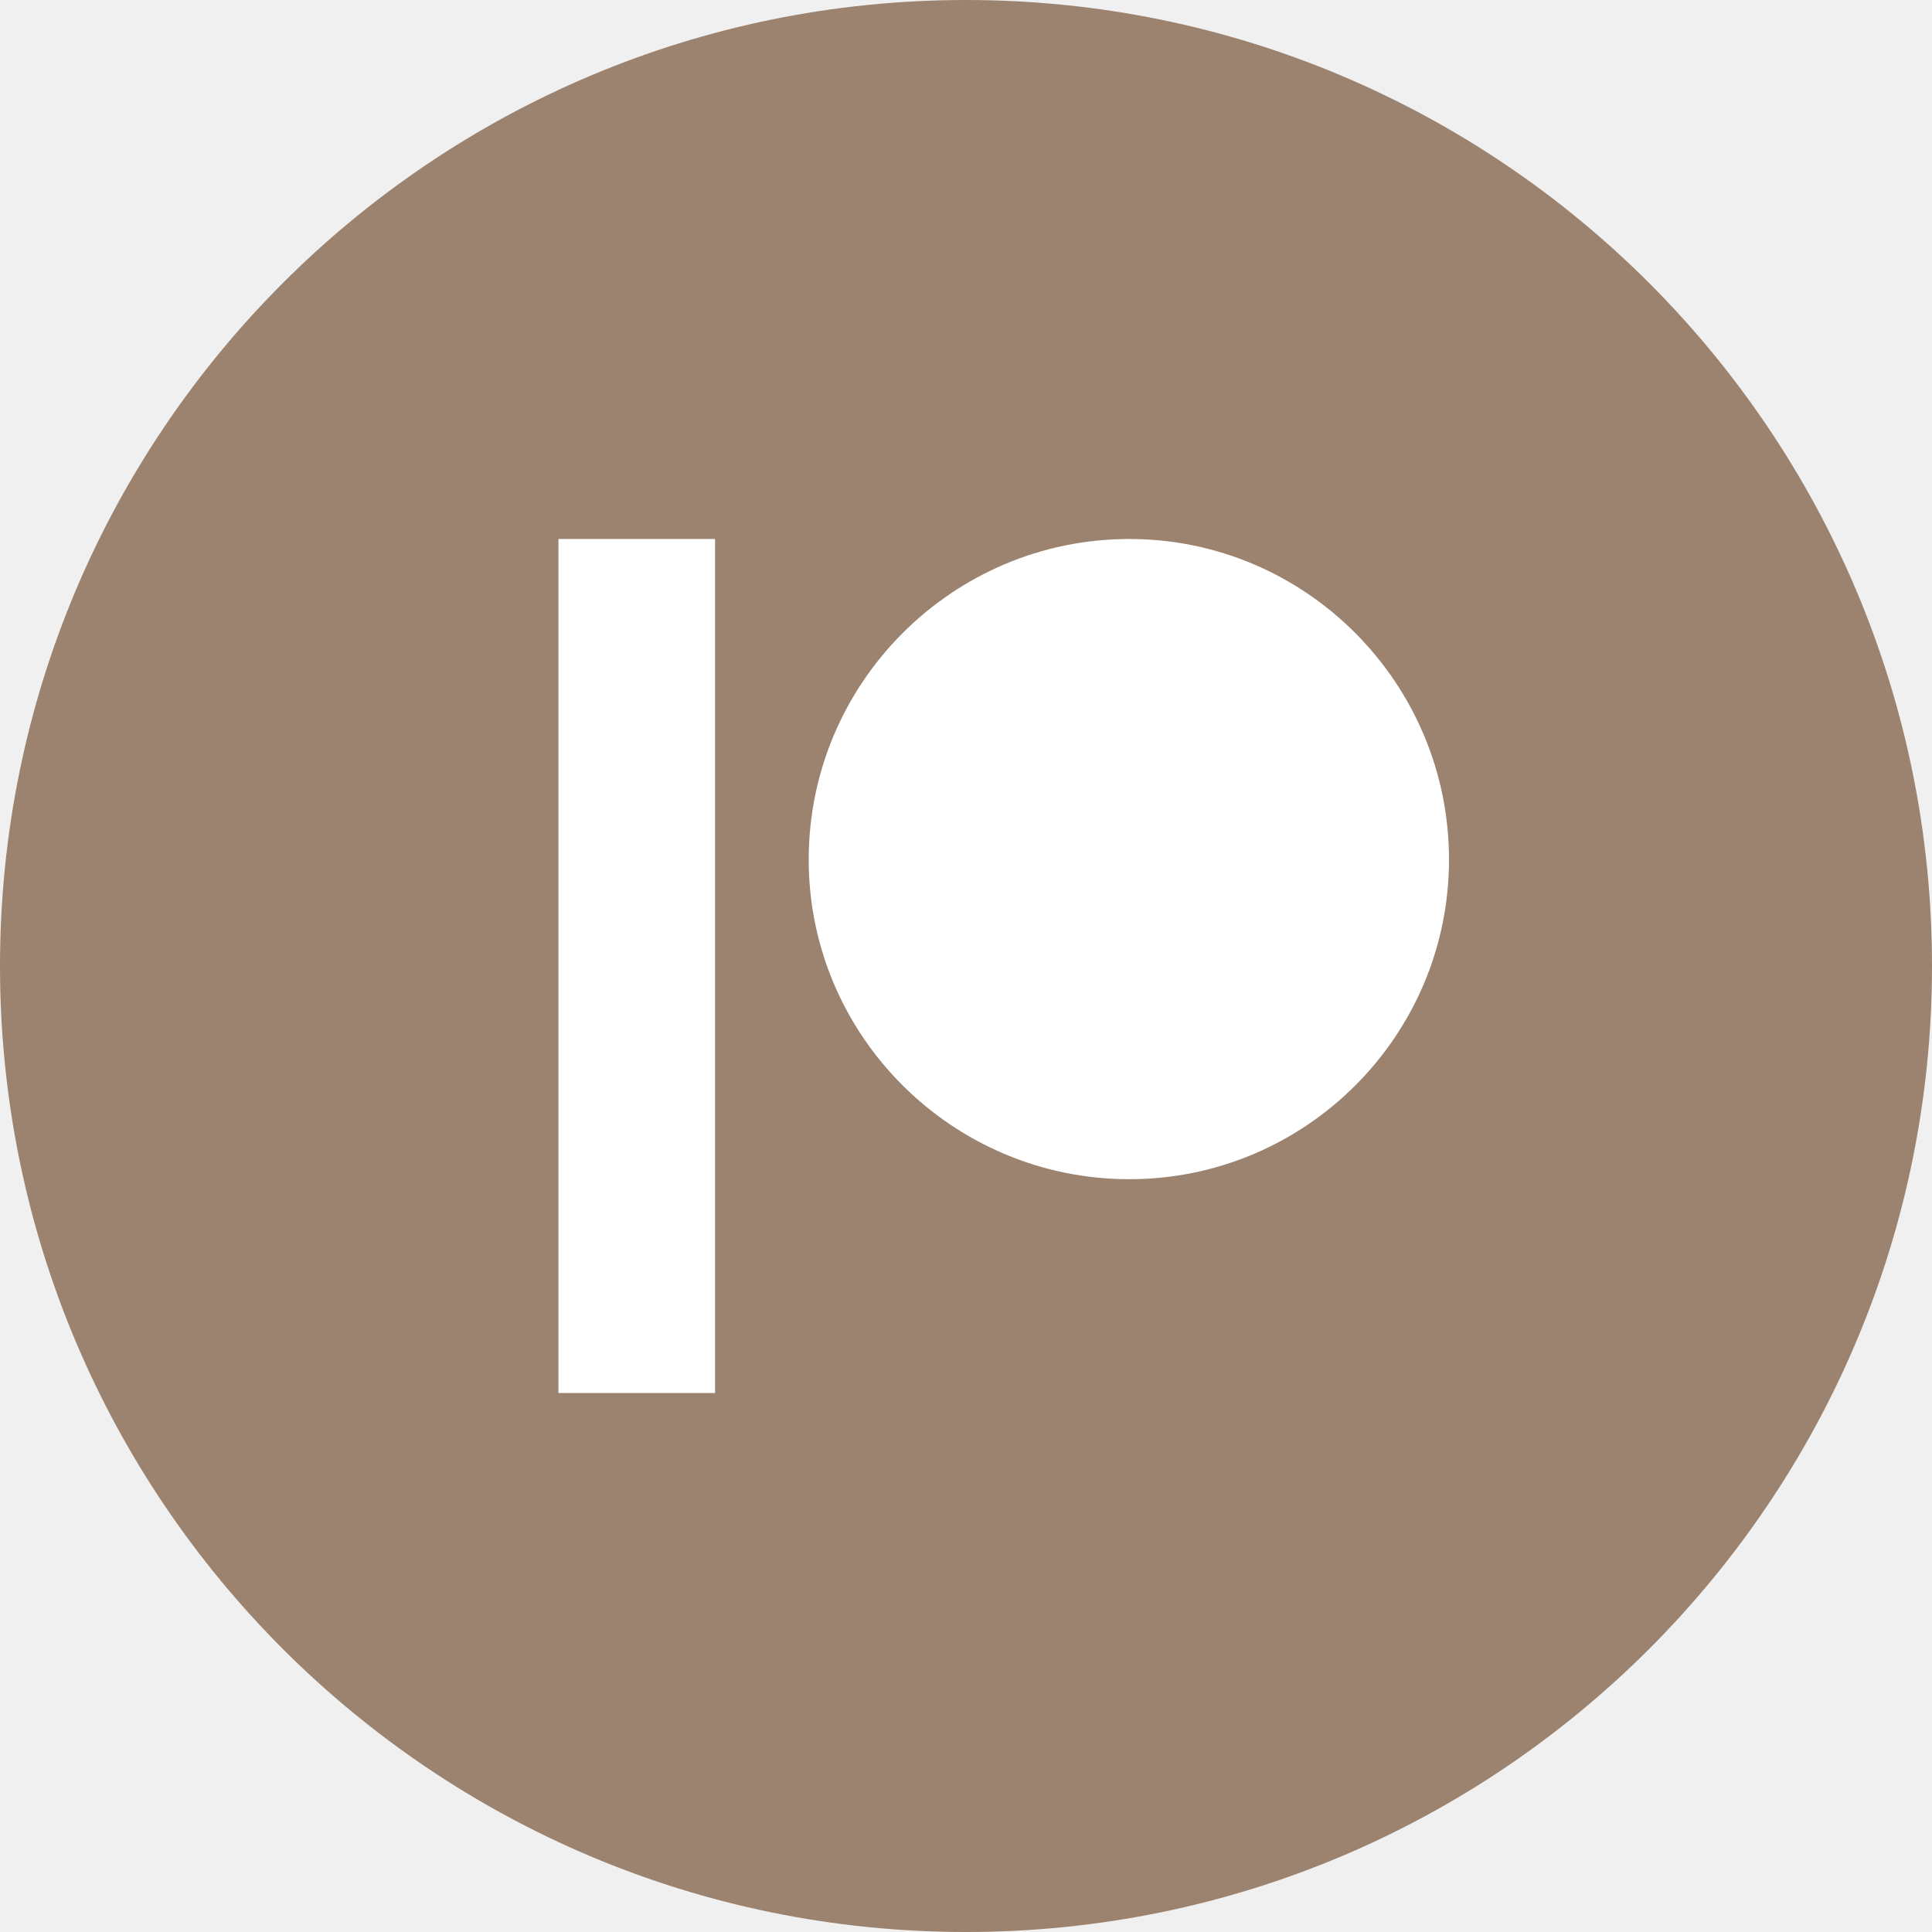
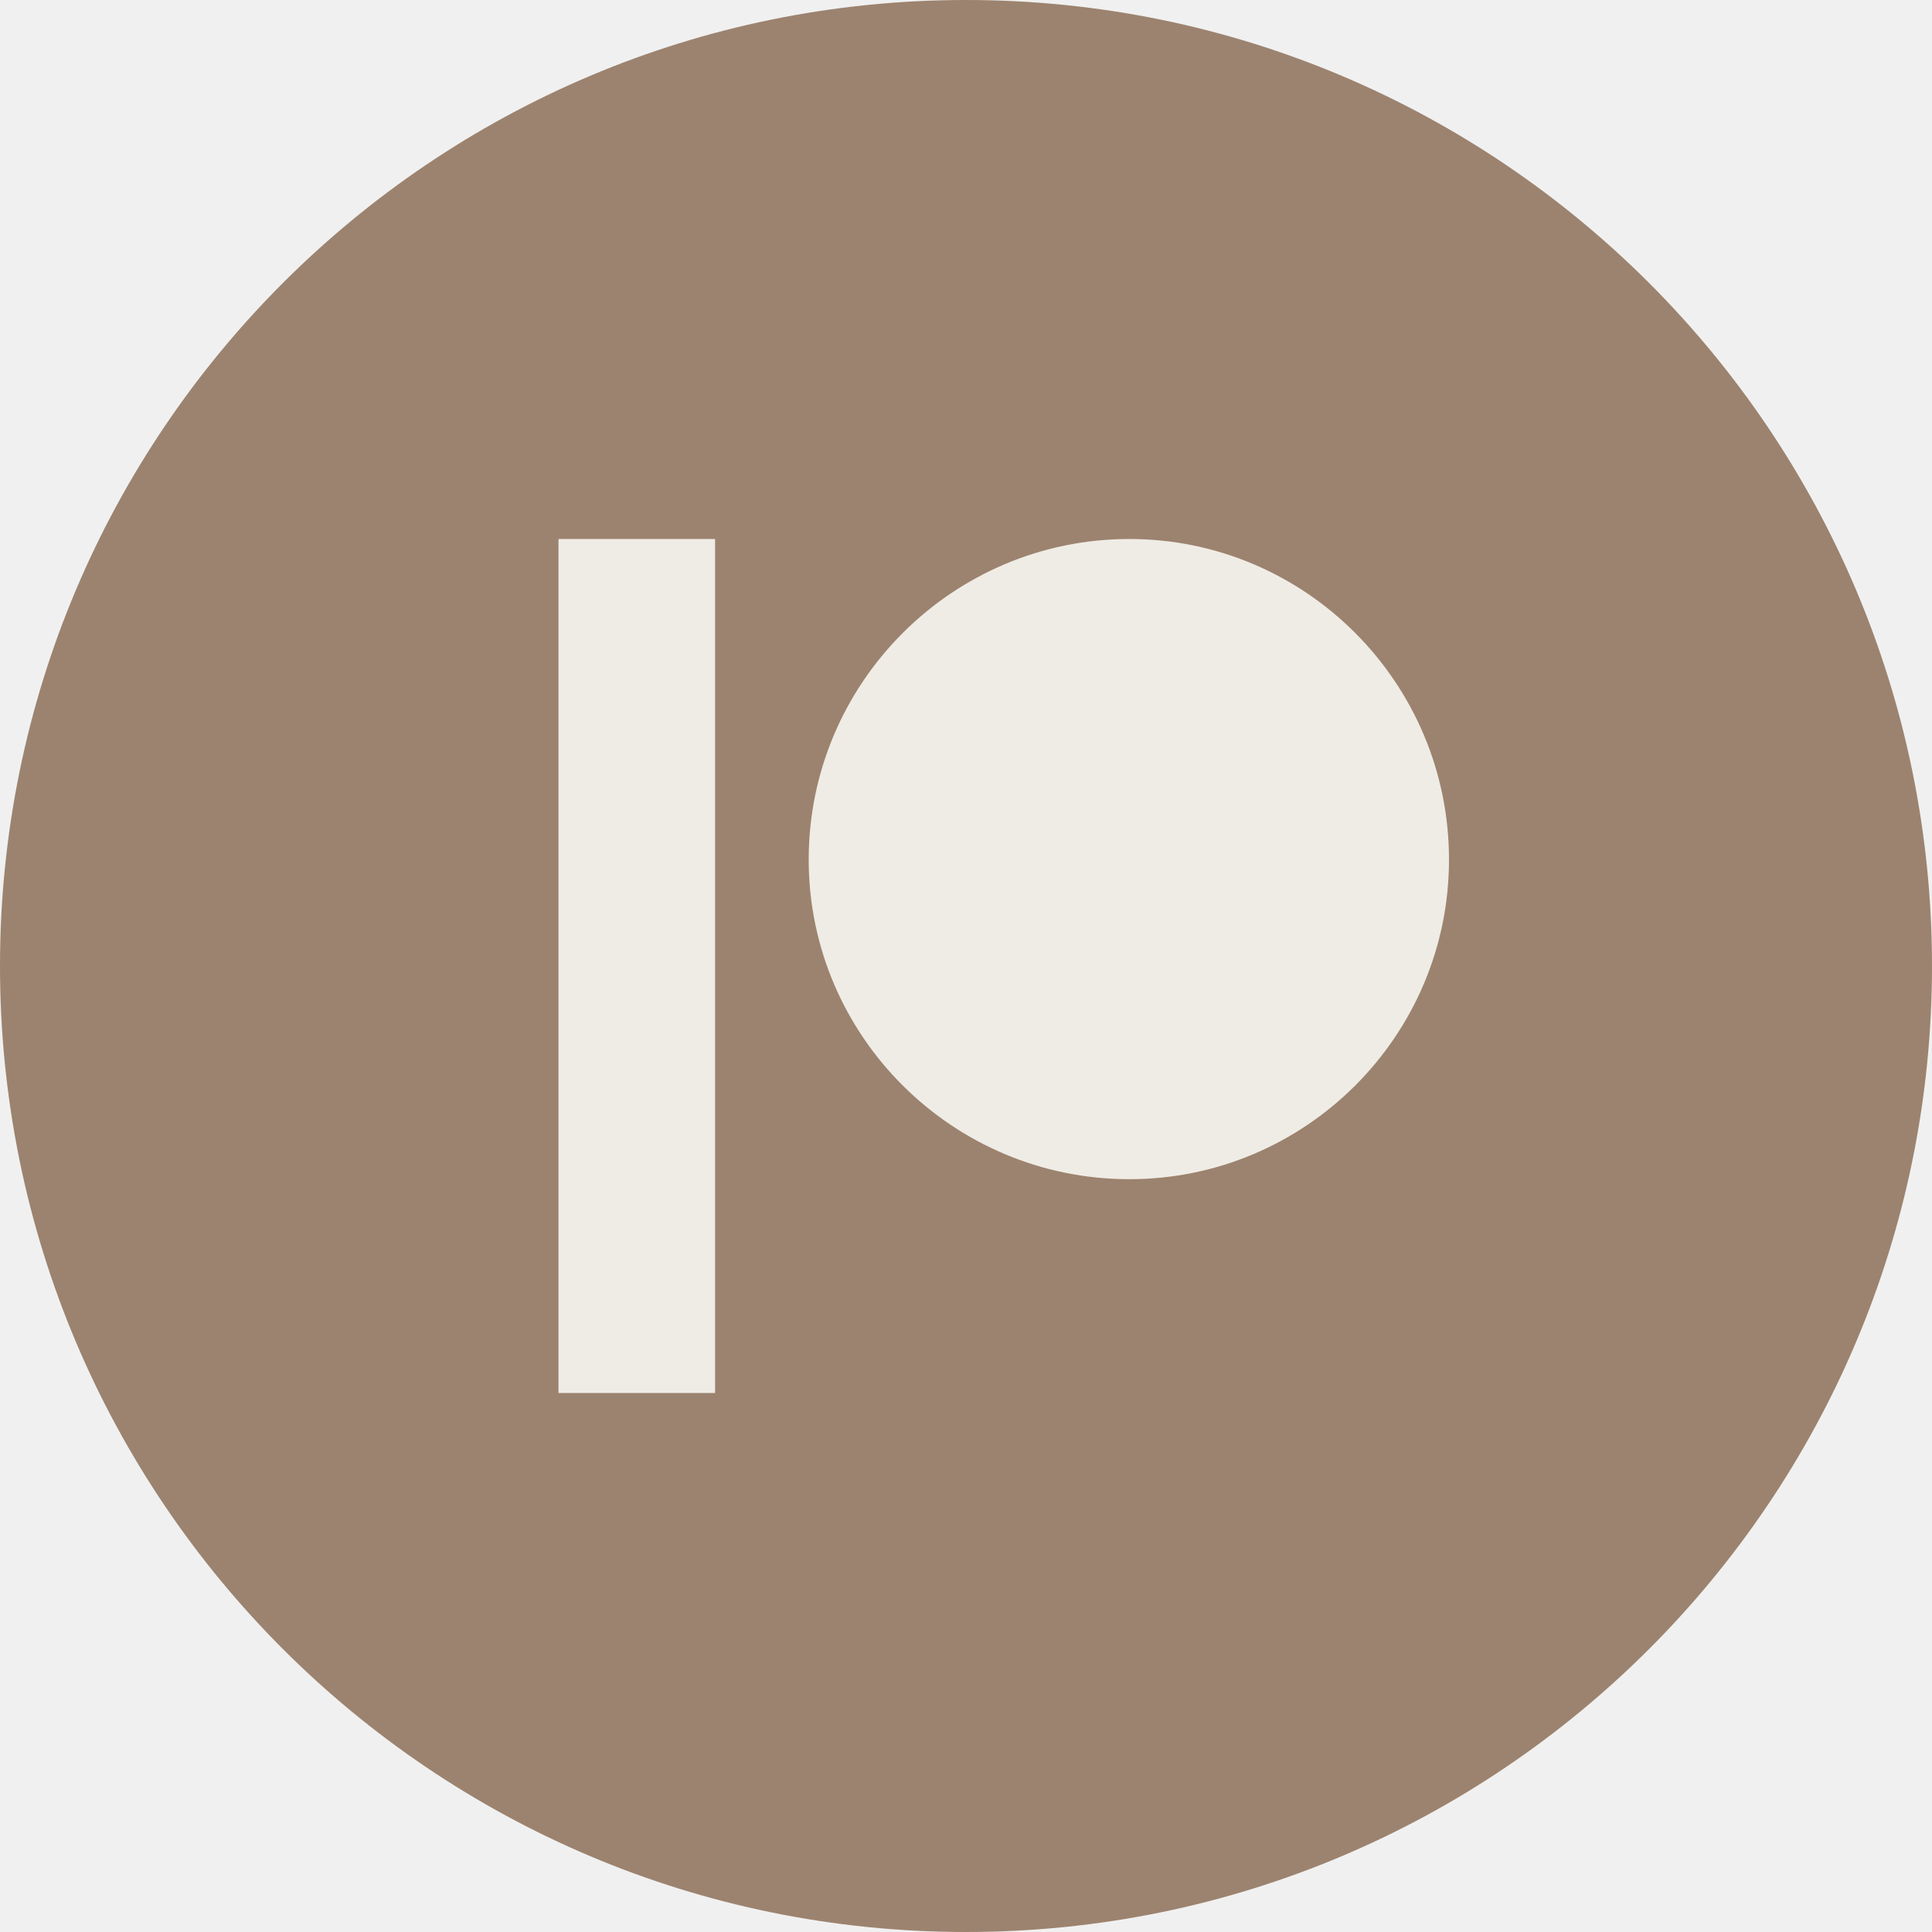
<svg xmlns="http://www.w3.org/2000/svg" width="800px" height="800px" viewBox="0 0 1024 1024">
  <circle cx="512" cy="512" r="512" style="fill:#9c836f" />
-   <path d="M598.57 285.68c-93.7 0-169.94 76.24-169.94 169.94C428.63 549 504.87 625 598.57 625 692 625 768 549 768 455.62c0-93.7-76-169.94-169.43-169.94M296 738.32h83V285.68h-83" style="fill:#fff" />
+   <path d="M598.57 285.68c-93.7 0-169.94 76.24-169.94 169.94C428.63 549 504.87 625 598.57 625 692 625 768 549 768 455.62c0-93.7-76-169.94-169.43-169.94M296 738.32h83V285.68h-83" style="fill:#EFECE5" />
</svg>
